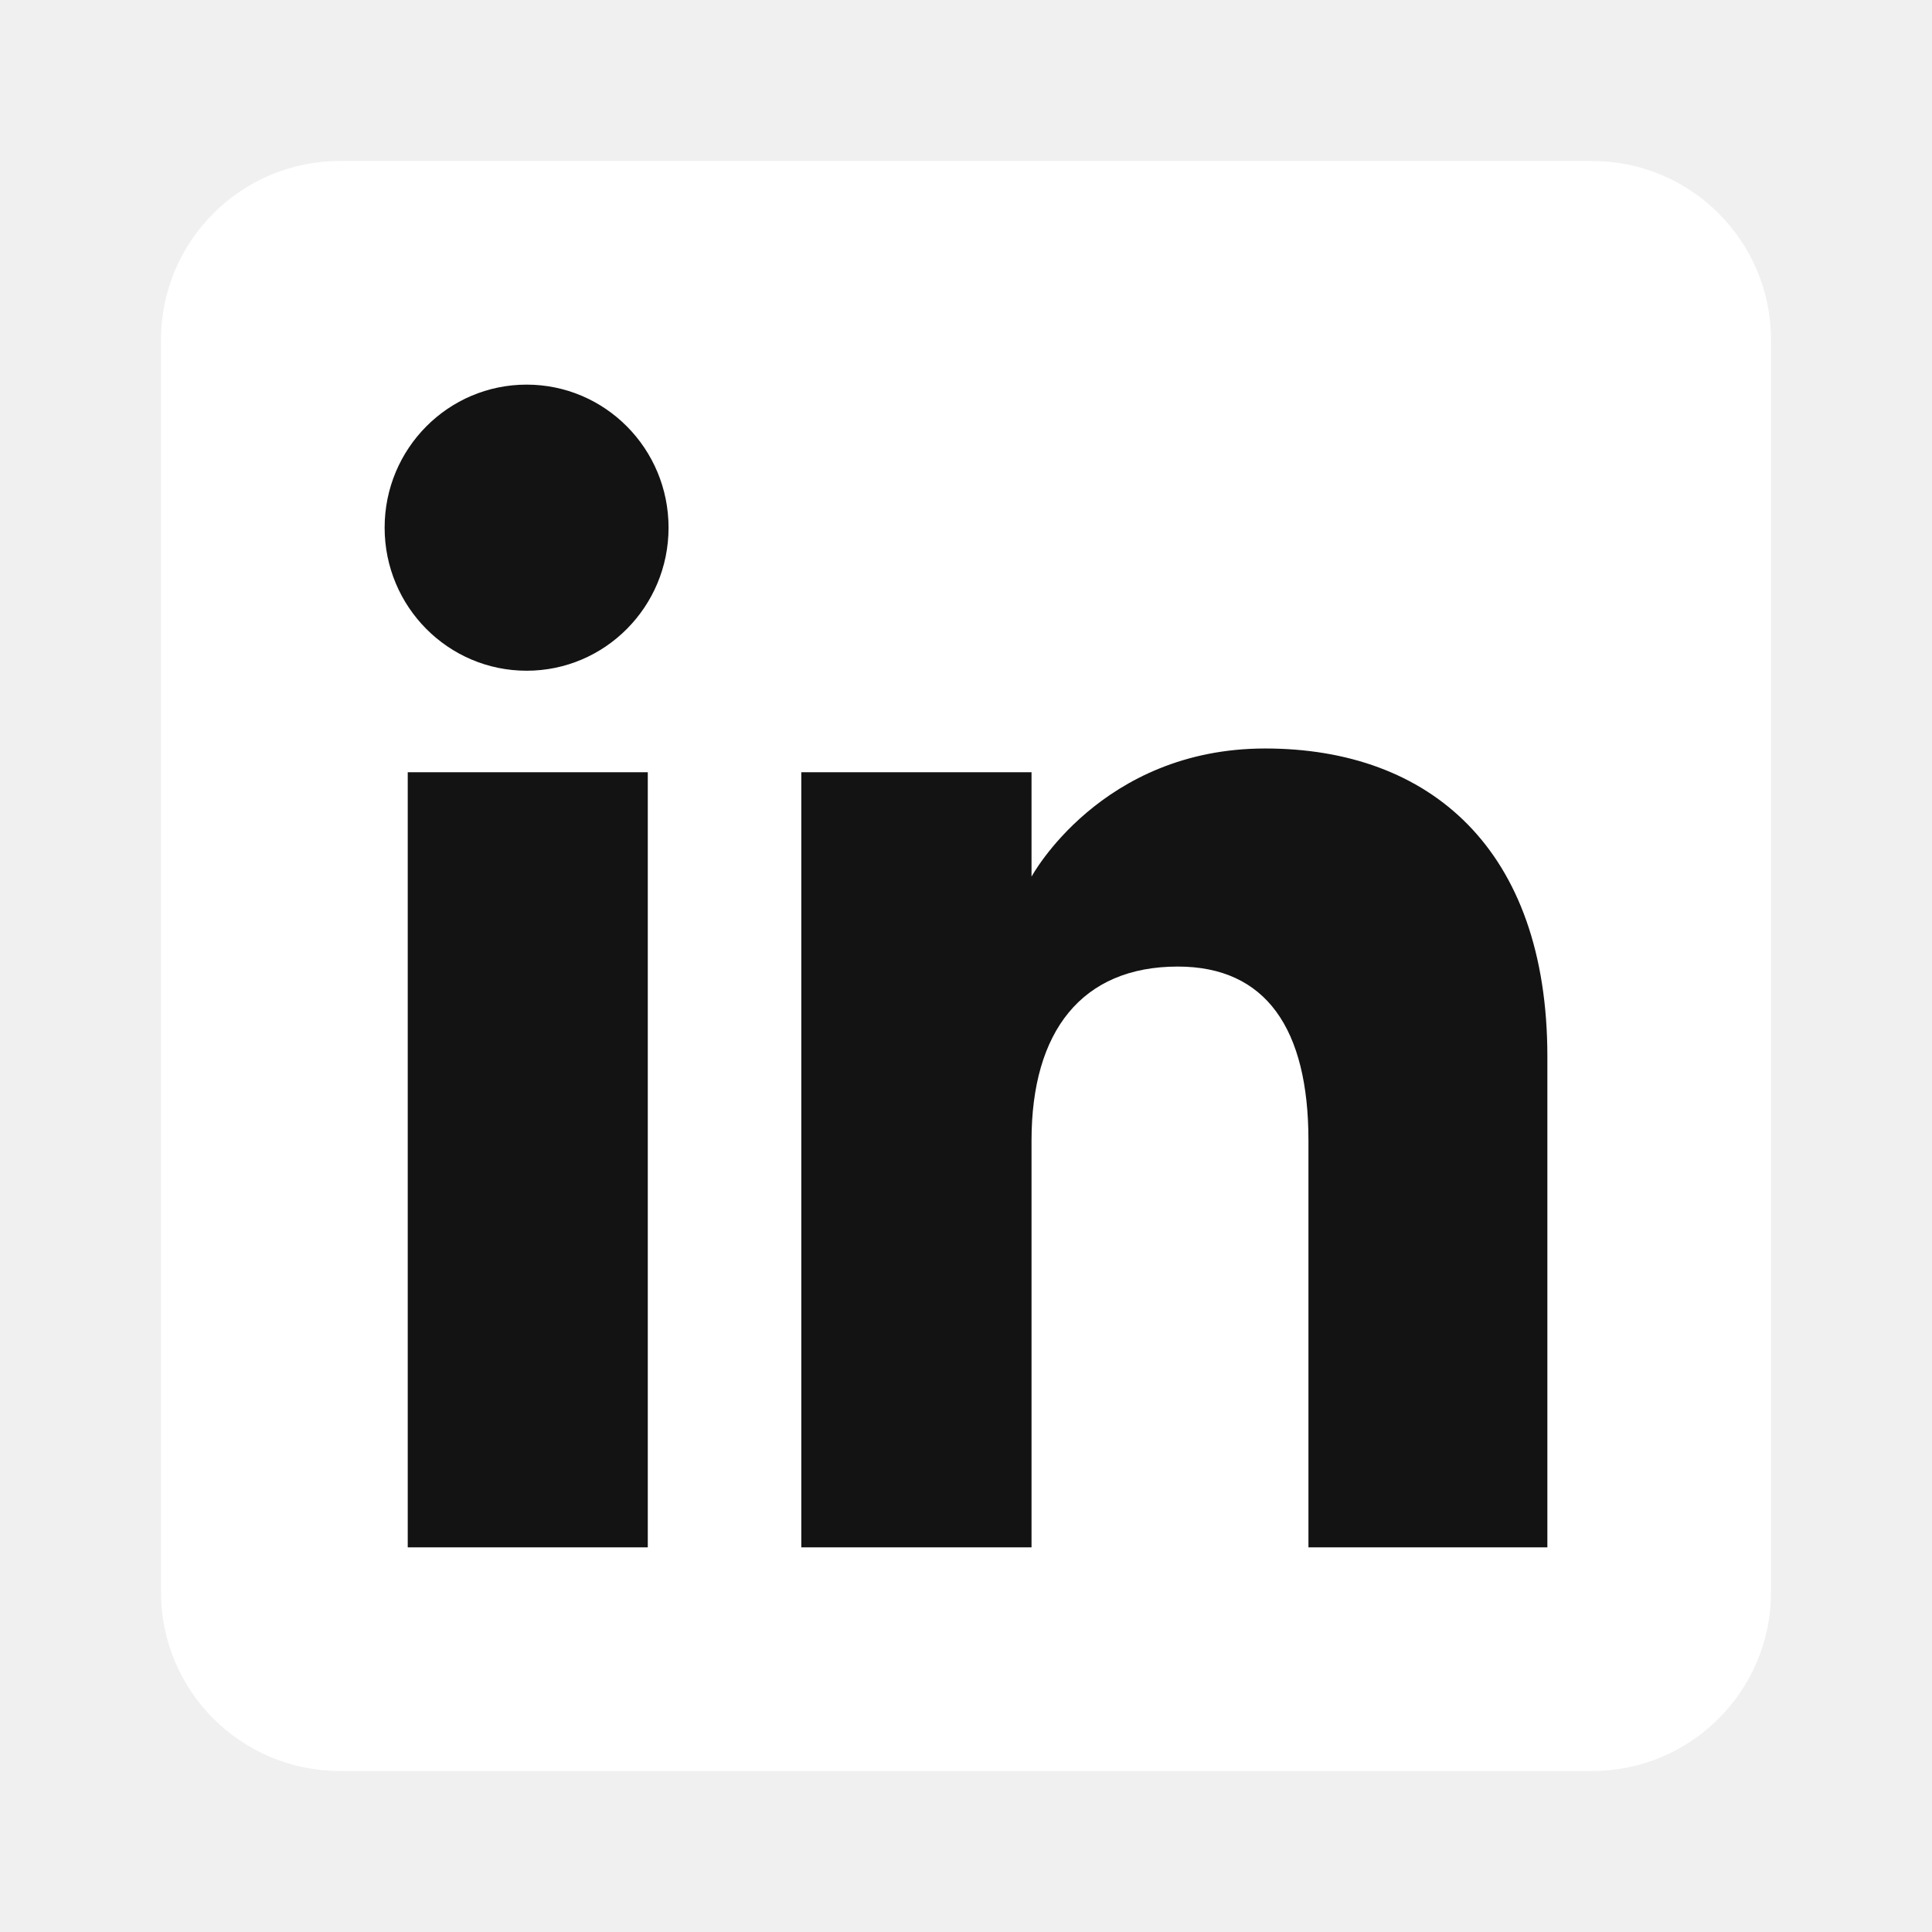
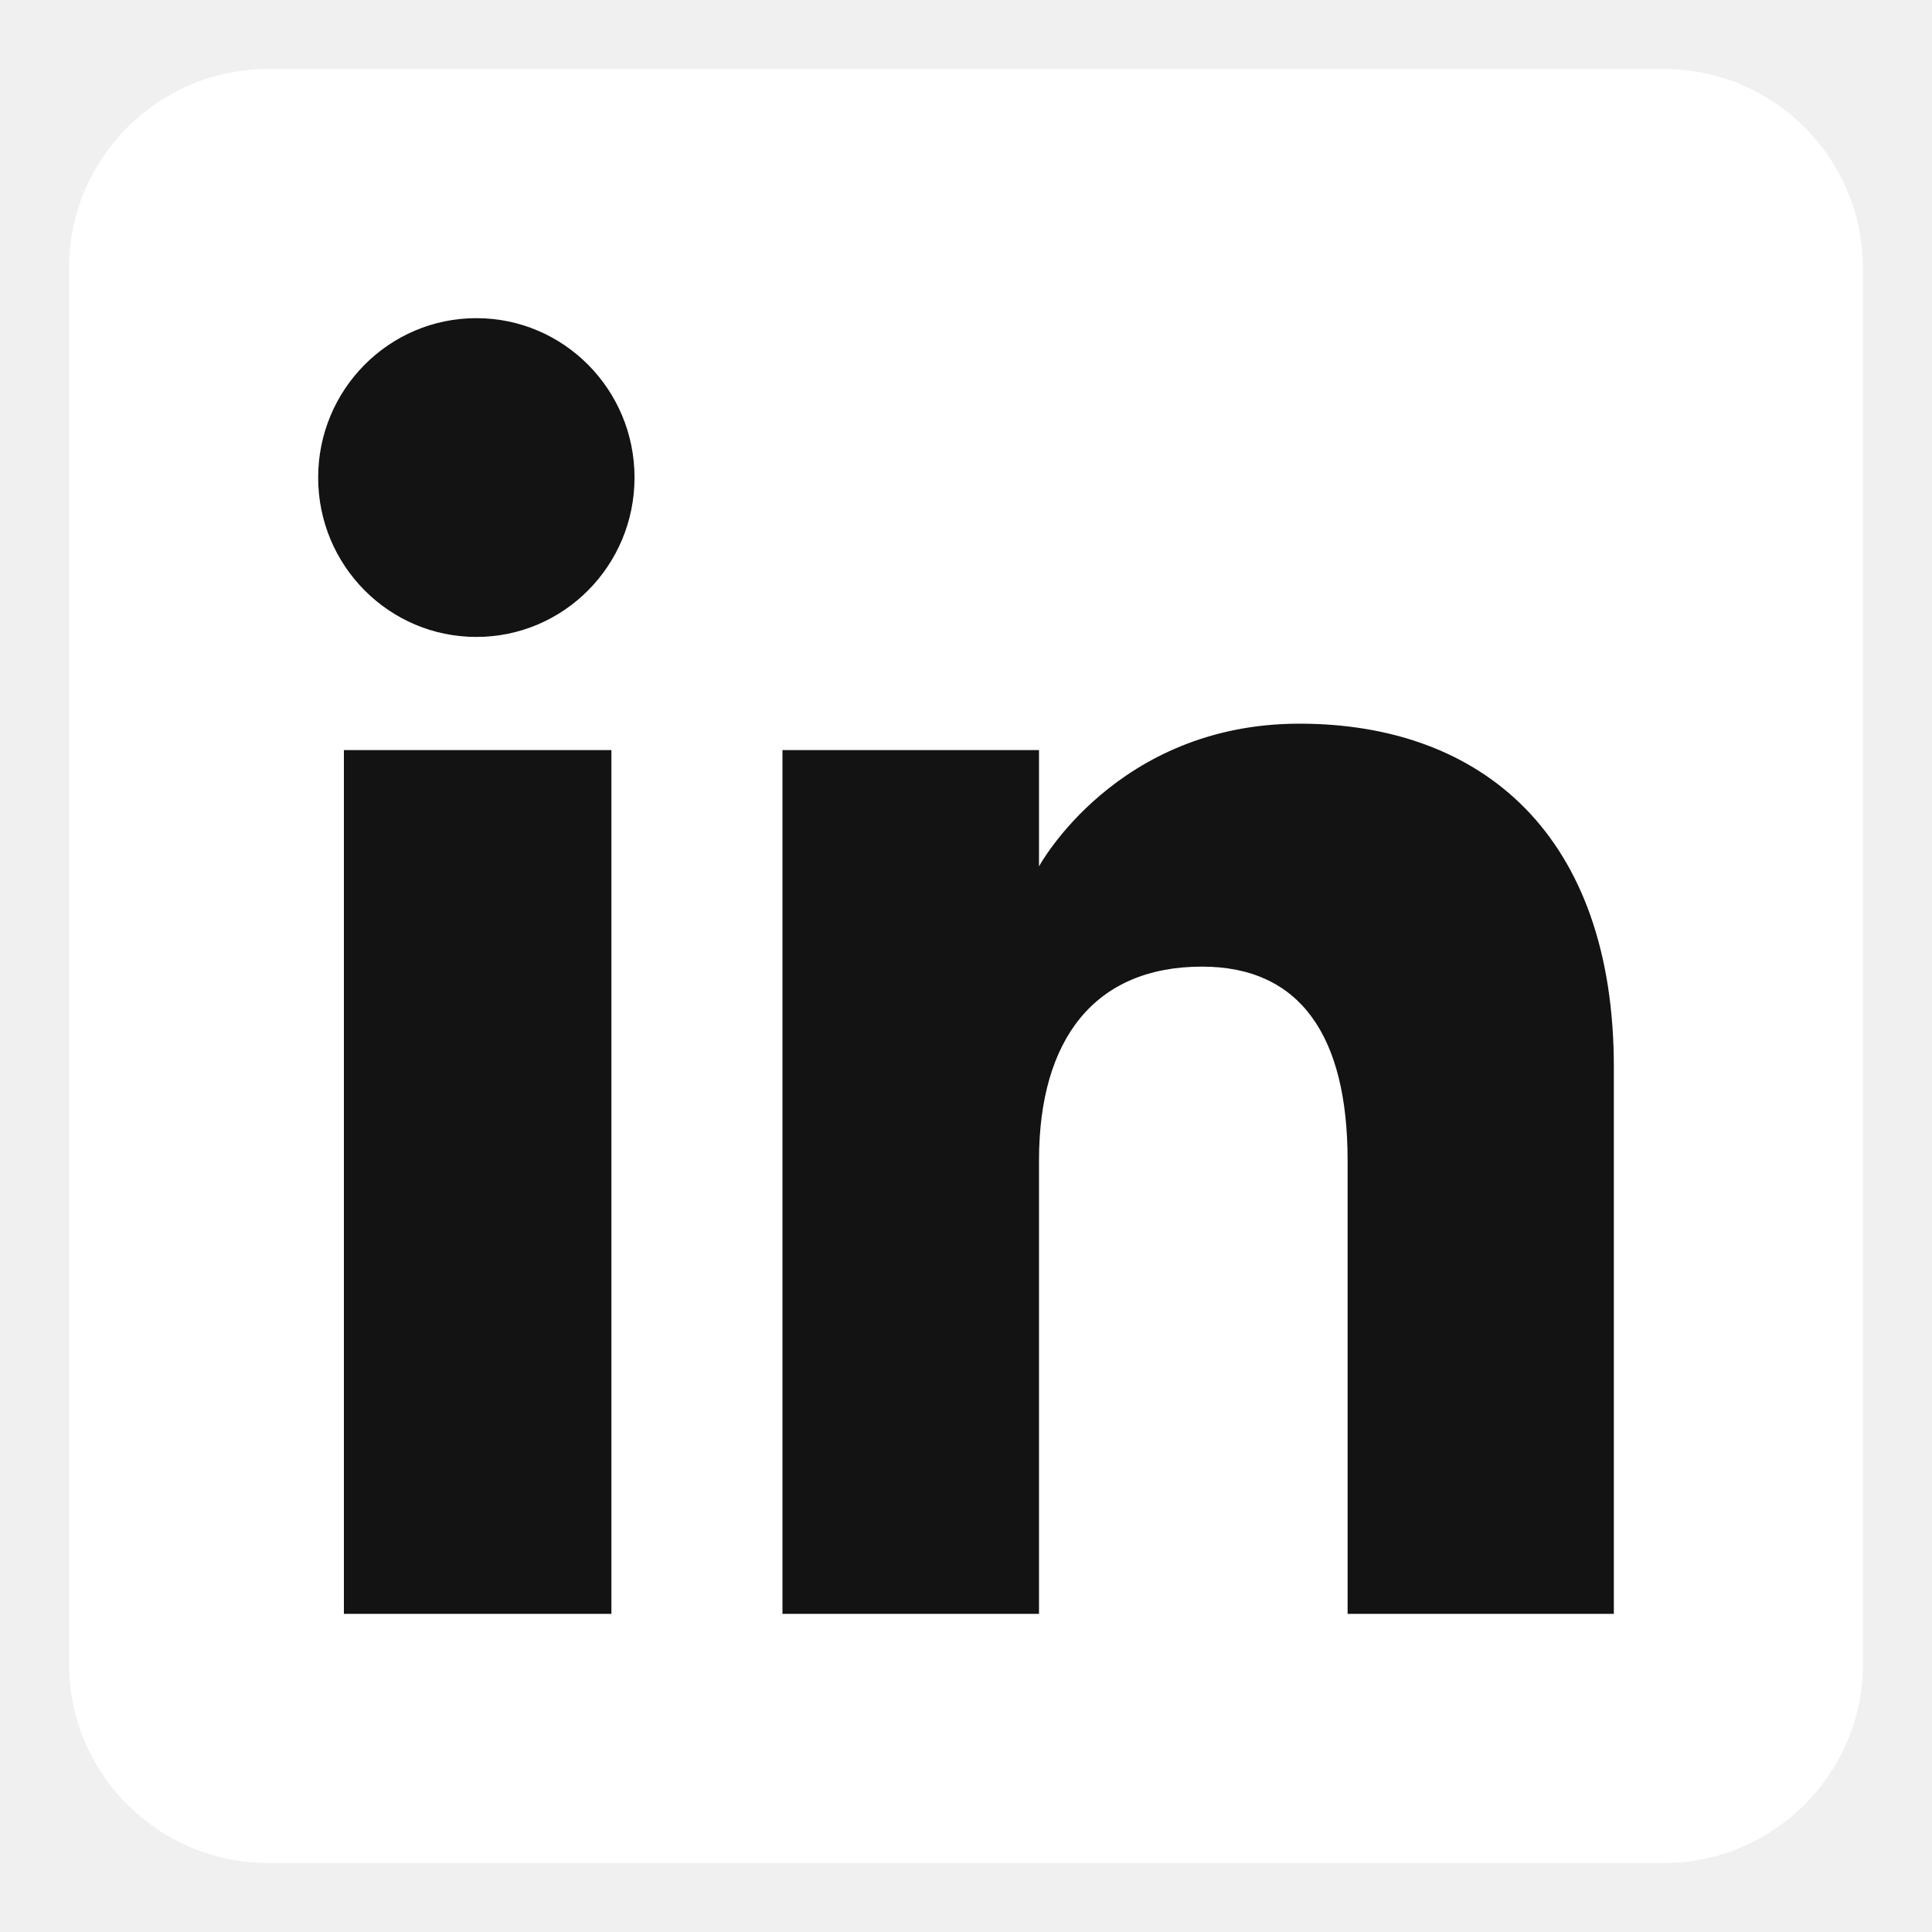
- <svg xmlns="http://www.w3.org/2000/svg" width="24" height="24" viewBox="0 0 24 24" fill="none">
-   <path fill-rule="evenodd" clip-rule="evenodd" d="M4.222 22H19.778C21.005 22 22 21.005 22 19.778V4.222C22 2.995 21.005 2 19.778 2H4.222C2.995 2 2 2.995 2 4.222V19.778C2 21.005 2.995 22 4.222 22Z" fill="white" />
-   <path fill-rule="evenodd" clip-rule="evenodd" d="M19.222 19.222H16.254V14.167C16.254 12.781 15.728 12.007 14.631 12.007C13.437 12.007 12.814 12.813 12.814 14.167V19.222H9.954V9.593H12.814V10.89C12.814 10.89 13.674 9.298 15.717 9.298C17.76 9.298 19.222 10.546 19.222 13.125V19.222ZM6.542 8.332C5.567 8.332 4.778 7.536 4.778 6.555C4.778 5.573 5.567 4.778 6.542 4.778C7.516 4.778 8.305 5.573 8.305 6.555C8.305 7.536 7.516 8.332 6.542 8.332ZM5.065 19.222H8.047V9.593H5.065V19.222Z" fill="#121312" />
+ <svg xmlns="http://www.w3.org/2000/svg" width="56" height="56" viewBox="0 0 56 56" fill="none">
+   <path fill-rule="evenodd" clip-rule="evenodd" d="M7.778 54H48.222C51.413 54 54 51.413 54 48.222V7.778C54 4.587 51.413 2 48.222 2H7.778C4.587 2 2 4.587 2 7.778V48.222C2 51.413 4.587 54 7.778 54Z" fill="white" />
+   <path fill-rule="evenodd" clip-rule="evenodd" d="M46.778 46.778H39.061V33.635C39.061 30.031 37.692 28.018 34.84 28.018C31.737 28.018 30.116 30.113 30.116 33.635V46.778H22.68V21.741H30.116V25.113C30.116 25.113 32.352 20.976 37.665 20.976C42.976 20.976 46.778 24.219 46.778 30.926V46.778ZM13.808 18.462C11.275 18.462 9.222 16.394 9.222 13.842C9.222 11.291 11.275 9.222 13.808 9.222C16.341 9.222 18.392 11.291 18.392 13.842C18.392 16.394 16.341 18.462 13.808 18.462ZM9.968 46.778H17.722V21.741H9.968V46.778Z" fill="#121312" />
  <defs>
-     <rect width="20" height="20" fill="white" transform="translate(2 2)" />
+     <rect width="52" height="52" fill="white" transform="translate(2 2)" />
  </defs>
</svg>
